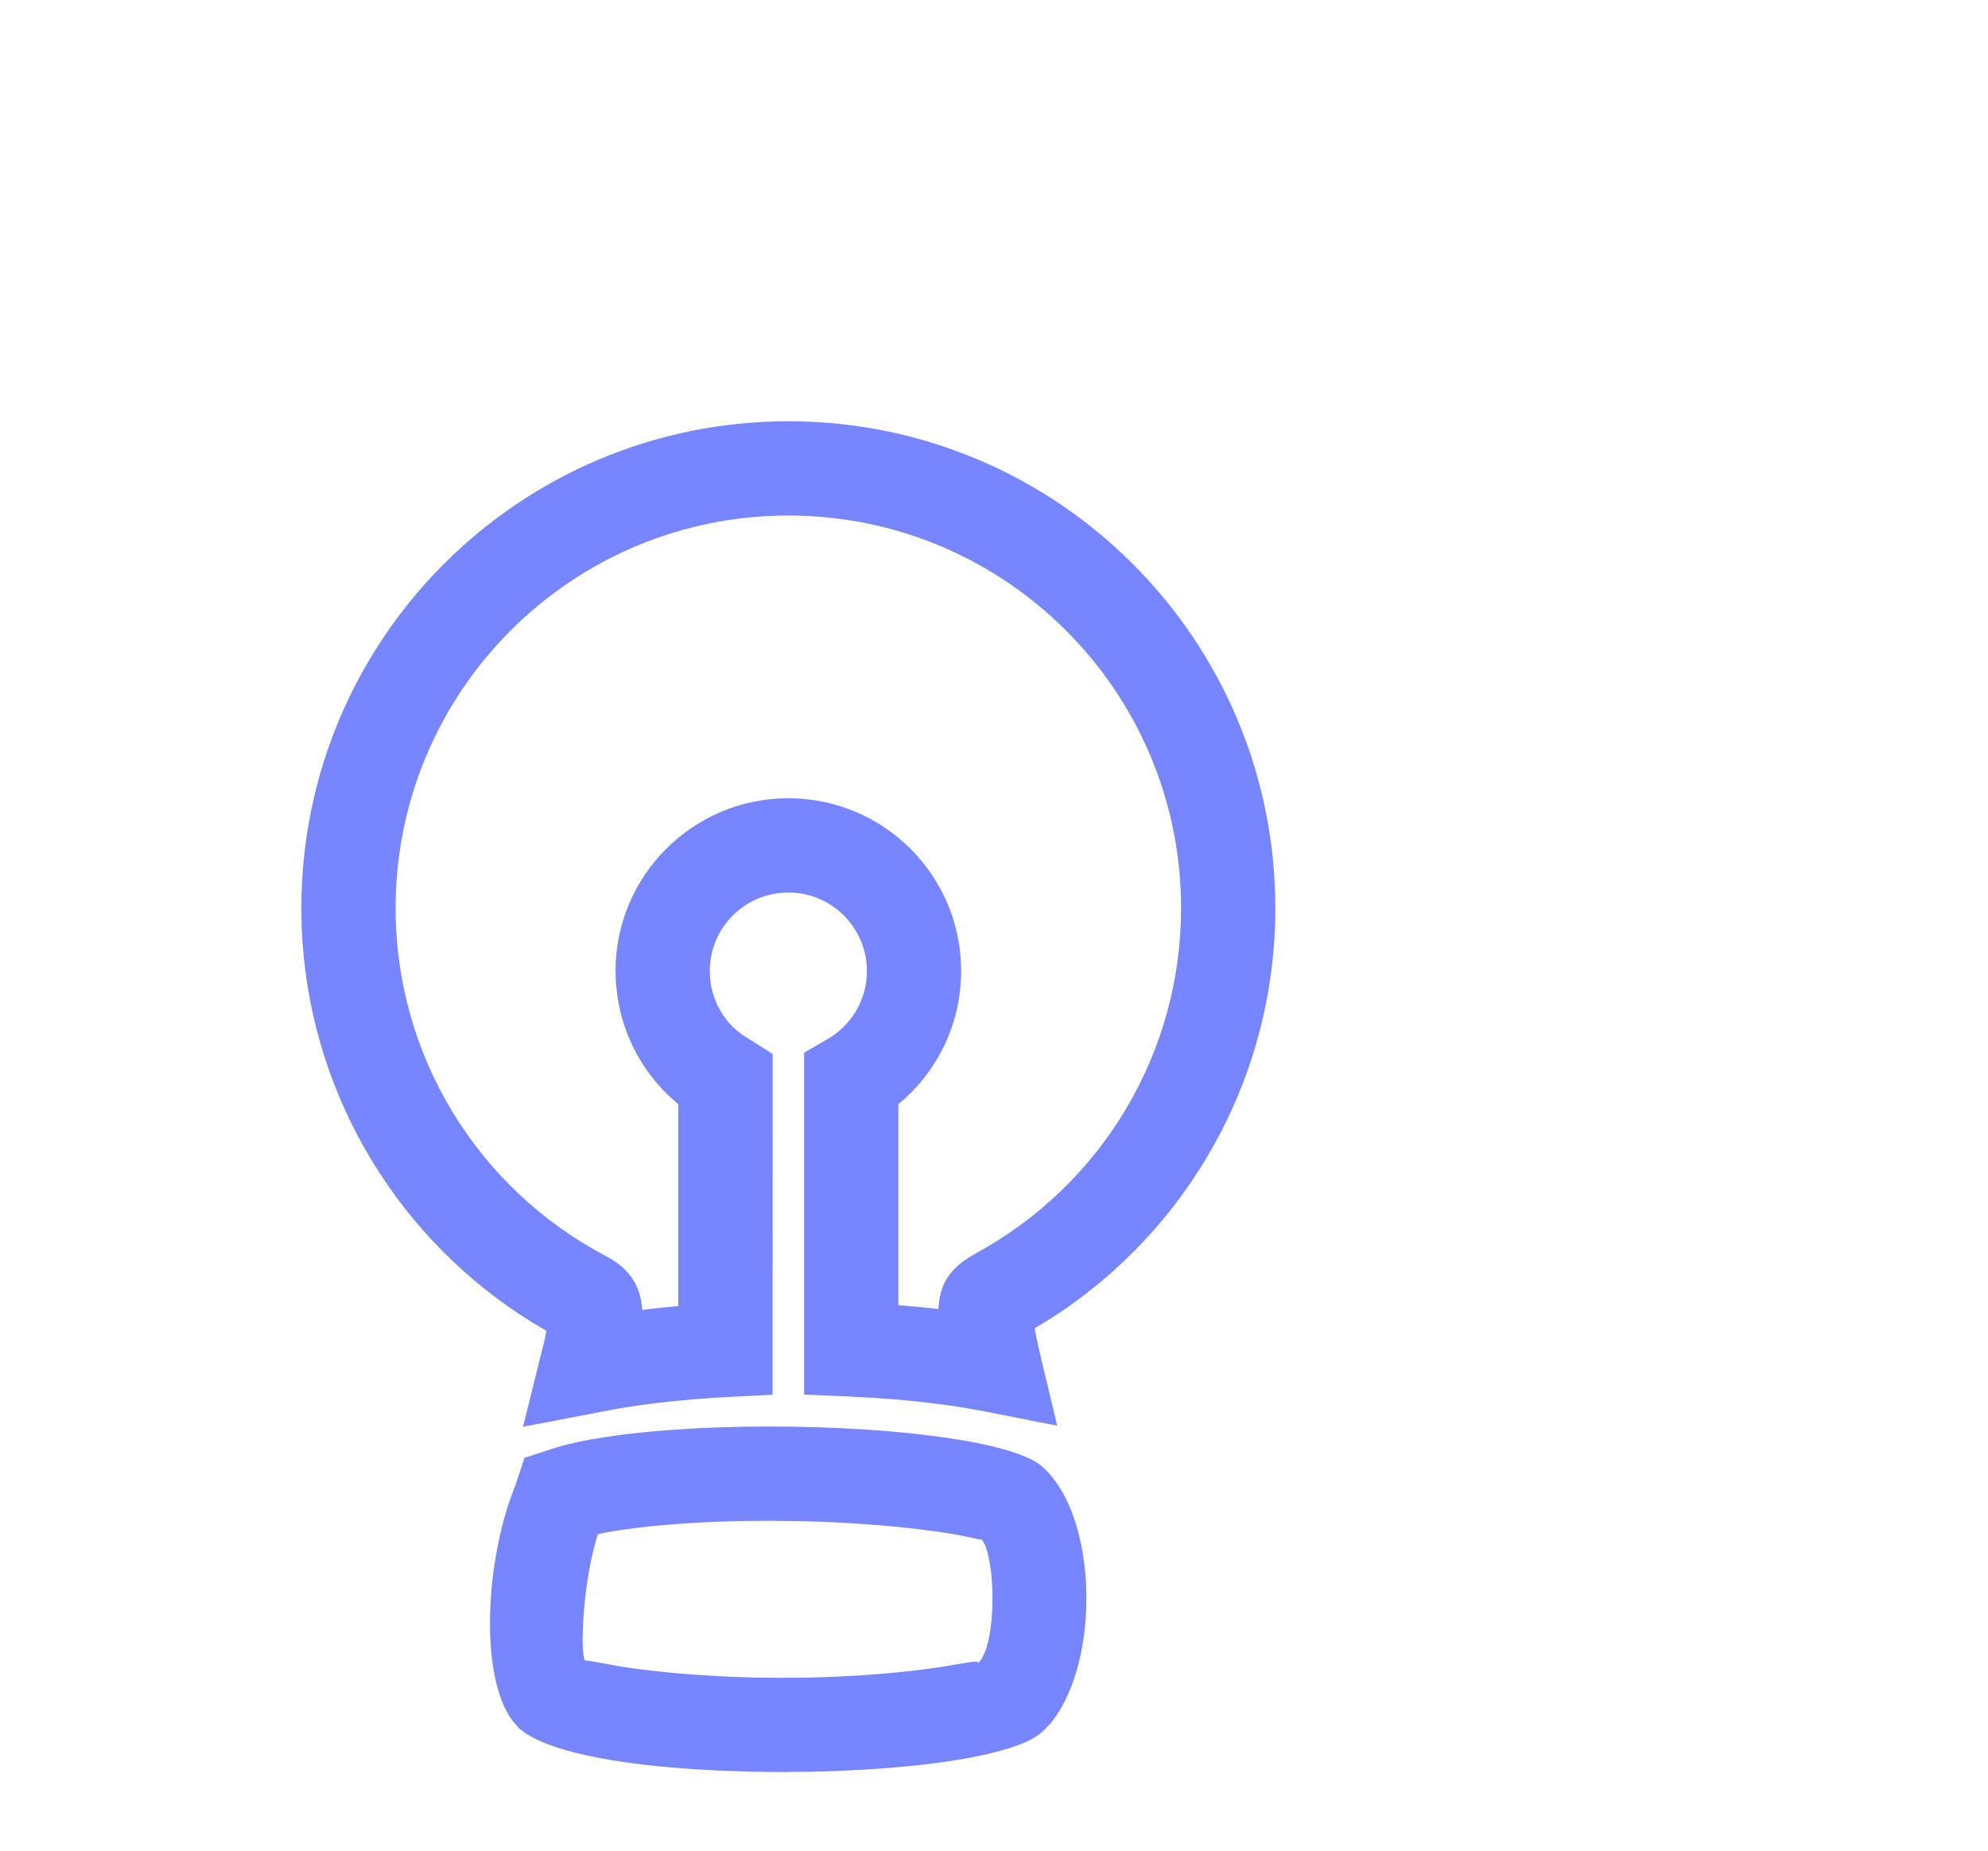
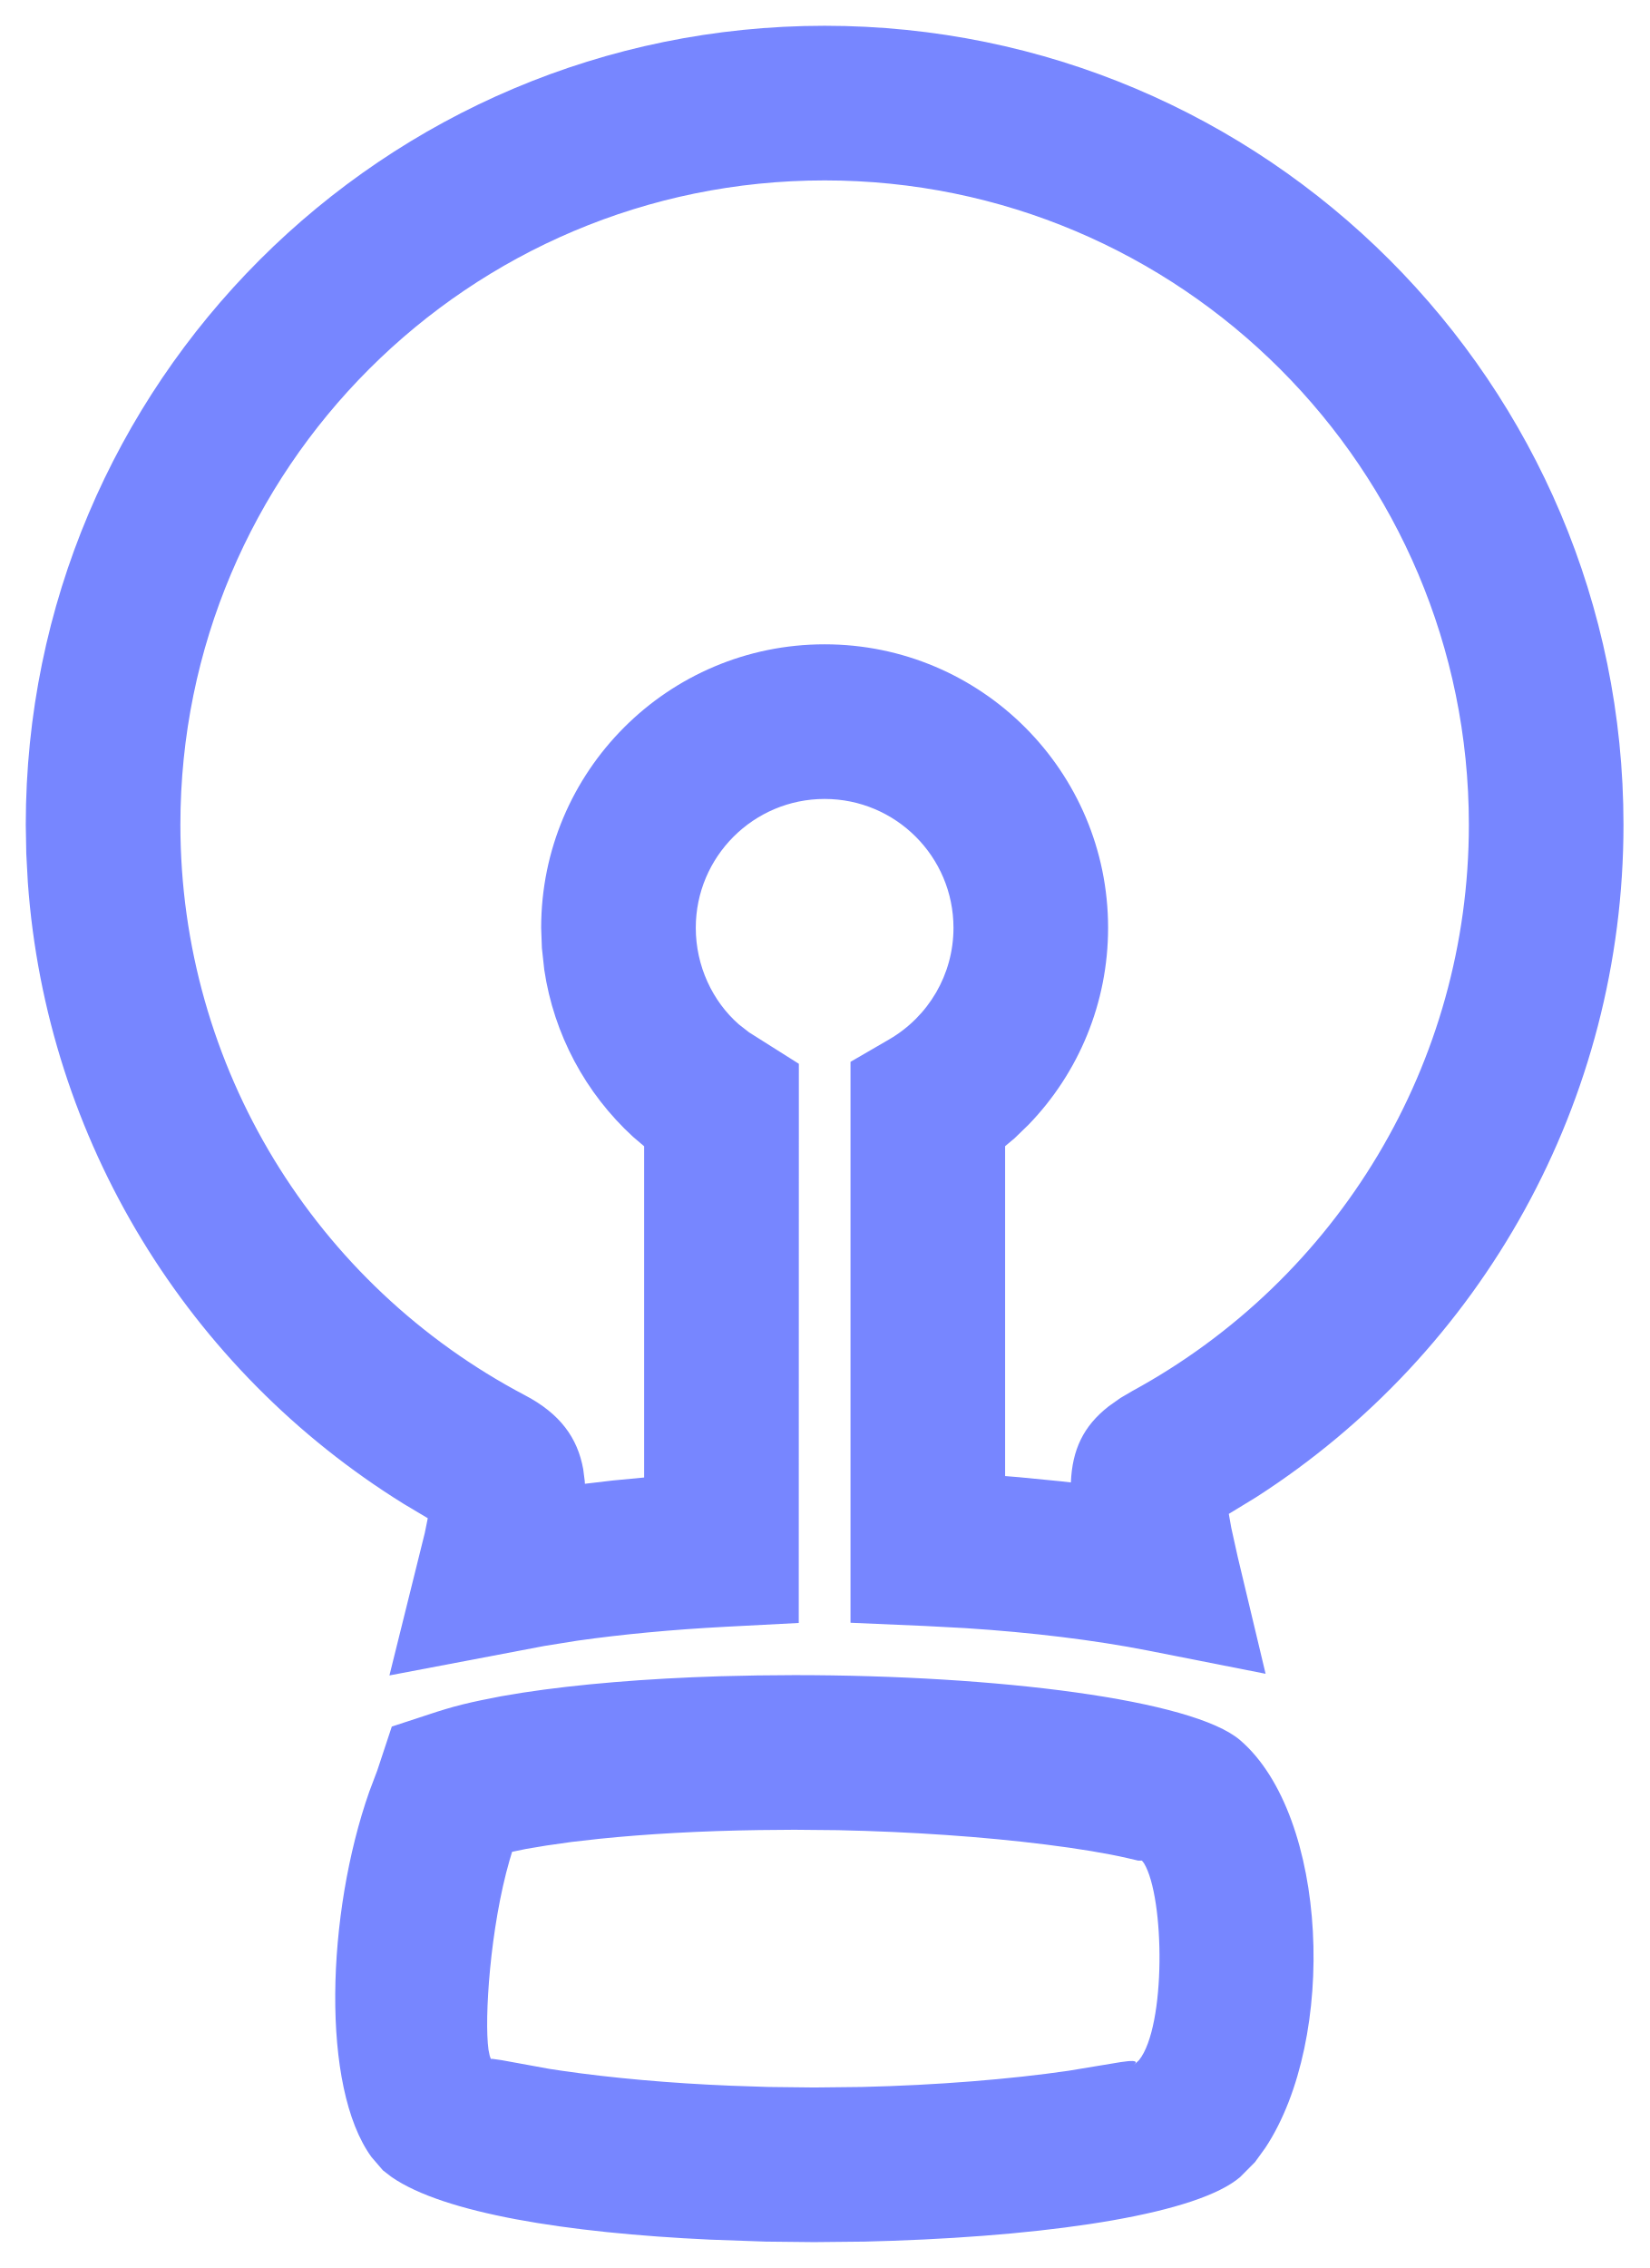
- <svg xmlns="http://www.w3.org/2000/svg" width="29" height="27" viewBox="0 0 29 27" fill="none">
-   <path d="M11.23 20.812C13.037 20.812 14.776 21.029 15.196 21.391C15.979 22.065 16.061 24.044 15.419 25.016L15.327 25.142L15.196 25.274C14.824 25.595 13.585 25.79 12.104 25.841L11.855 25.848L11.406 25.853L10.976 25.848L10.484 25.831C9.194 25.772 8.113 25.594 7.651 25.276L7.572 25.215L7.47 25.096C7.018 24.476 7.069 22.934 7.451 21.846L7.522 21.659L7.651 21.269L8.051 21.138L8.131 21.113C8.225 21.085 8.329 21.059 8.444 21.035L8.623 21L8.816 20.968C9.306 20.892 9.91 20.842 10.568 20.822L10.902 20.814L11.23 20.812ZM11.23 22.187L10.917 22.189C10.401 22.197 9.914 22.224 9.495 22.267L9.251 22.295L9.026 22.326L8.845 22.357L8.721 22.383L8.698 22.456C8.525 23.055 8.473 23.866 8.511 24.143L8.521 24.197L8.532 24.224L8.544 24.224L8.628 24.236L9.055 24.313L9.165 24.33C9.599 24.393 10.125 24.44 10.671 24.463L11 24.474L11.406 24.478L11.83 24.474C12.498 24.458 13.149 24.405 13.667 24.329L14.132 24.253C14.224 24.239 14.276 24.237 14.265 24.261L14.251 24.277L14.295 24.235C14.537 23.935 14.525 22.793 14.341 22.485L14.322 22.461L14.288 22.46L14.193 22.439C14.01 22.396 13.759 22.355 13.464 22.318C12.917 22.249 12.271 22.204 11.62 22.191L11.23 22.187ZM11.5 6.146C15.424 6.146 18.604 9.326 18.604 13.25C18.604 15.705 17.348 17.939 15.336 19.231L15.094 19.378L15.116 19.502L15.173 19.759L15.422 20.8L14.372 20.593C13.899 20.5 13.346 20.432 12.75 20.394L12.388 20.374L11.73 20.346L11.73 15.358L12.073 15.159C12.425 14.955 12.646 14.581 12.646 14.167C12.646 13.534 12.133 13.021 11.5 13.021C10.867 13.021 10.354 13.534 10.354 14.167C10.354 14.506 10.502 14.82 10.736 15.024L10.828 15.096L11.271 15.376L11.27 20.348L10.619 20.381C10.148 20.406 9.701 20.448 9.3 20.506L9.008 20.552L7.63 20.815L7.944 19.548L7.971 19.416L7.76 19.291C5.837 18.099 4.579 16.053 4.414 13.763L4.4 13.507L4.396 13.25C4.396 9.326 7.576 6.146 11.5 6.146ZM11.5 7.521C8.336 7.521 5.771 10.086 5.771 13.25C5.771 15.402 6.967 17.341 8.838 18.325C9.148 18.488 9.302 18.701 9.353 18.98L9.367 19.087L9.368 19.11L9.617 19.081L9.895 19.054V16.109L9.796 16.024C9.373 15.636 9.092 15.114 9.007 14.539L8.985 14.345L8.979 14.167C8.979 12.774 10.108 11.646 11.5 11.646C12.892 11.646 14.021 12.774 14.021 14.167C14.021 14.834 13.759 15.455 13.315 15.916L13.19 16.038L13.105 16.108V19.041L13.228 19.051L13.602 19.088L13.69 19.098C13.702 18.809 13.8 18.598 14.025 18.422L14.13 18.348L14.236 18.285C16.066 17.288 17.229 15.372 17.229 13.25C17.229 10.086 14.664 7.521 11.5 7.521Z" fill="#7786FF" />
+ <svg xmlns="http://www.w3.org/2000/svg" width="16" height="22" viewBox="0 0 16 22" fill="none">
+   <path d="M7.706 16.249C9.677 16.249 11.574 16.486 12.032 16.881C12.886 17.616 12.976 19.775 12.275 20.835L12.175 20.973L12.032 21.117C11.626 21.467 10.274 21.68 8.658 21.736L8.387 21.744L7.898 21.749L7.429 21.744L6.892 21.725C5.485 21.66 4.305 21.466 3.801 21.119L3.715 21.053L3.604 20.924C3.111 20.247 3.166 18.564 3.583 17.378L3.66 17.174L3.801 16.748L4.237 16.605L4.325 16.578C4.427 16.547 4.541 16.519 4.666 16.493L4.862 16.454L5.072 16.419C5.606 16.337 6.266 16.282 6.984 16.26L7.347 16.252L7.706 16.249ZM7.706 17.749L7.364 17.752C6.801 17.76 6.27 17.79 5.812 17.837L5.547 17.867L5.301 17.902L5.103 17.935L4.968 17.963L4.944 18.043C4.755 18.697 4.697 19.581 4.739 19.883L4.751 19.942L4.762 19.972L4.776 19.971L4.867 19.984L5.333 20.069L5.453 20.087C5.926 20.156 6.5 20.208 7.095 20.232L7.455 20.244L7.898 20.249L8.36 20.244C9.088 20.227 9.799 20.169 10.364 20.087L10.871 20.003C10.972 19.988 11.029 19.986 11.017 20.012L11.001 20.03L11.05 19.984C11.313 19.656 11.3 18.41 11.099 18.075L11.078 18.048L11.041 18.048L10.938 18.024C10.738 17.978 10.464 17.932 10.142 17.892C9.546 17.817 8.842 17.768 8.131 17.753L7.706 17.749ZM8 0.25C12.28 0.25 15.75 3.72 15.75 8C15.75 10.678 14.379 13.116 12.185 14.524L11.921 14.685L11.945 14.82L12.007 15.1L12.278 16.236L11.133 16.01C10.617 15.909 10.014 15.835 9.364 15.793L8.969 15.772L8.251 15.741L8.251 10.3L8.625 10.083C9.009 9.86 9.25 9.452 9.25 9C9.25 8.31 8.69 7.75 8 7.75C7.31 7.75 6.75 8.31 6.75 9C6.75 9.37 6.912 9.712 7.167 9.936L7.267 10.014L7.75 10.319L7.749 15.743L7.039 15.78C6.525 15.807 6.037 15.853 5.6 15.915L5.282 15.966L3.778 16.252L4.121 14.87L4.15 14.727L3.92 14.59C1.822 13.29 0.449 11.058 0.27 8.559L0.255 8.281L0.25 8C0.25 3.72 3.72 0.25 8 0.25ZM8 1.75C4.548 1.75 1.75 4.548 1.75 8C1.75 10.347 3.055 12.463 5.096 13.536C5.434 13.714 5.603 13.947 5.658 14.251L5.673 14.368L5.674 14.393L5.945 14.361L6.249 14.332V11.119L6.141 11.027C5.679 10.603 5.373 10.033 5.28 9.406L5.257 9.195L5.25 9C5.25 7.481 6.481 6.25 8 6.25C9.519 6.25 10.75 7.481 10.75 9C10.75 9.728 10.465 10.406 9.98 10.908L9.843 11.041L9.751 11.118V14.318L9.885 14.329L10.293 14.369L10.389 14.38C10.402 14.064 10.509 13.834 10.755 13.642L10.869 13.561L10.985 13.493C12.981 12.405 14.25 10.315 14.25 8C14.25 4.548 11.452 1.75 8 1.75Z" fill="#7786FF" />
</svg>
